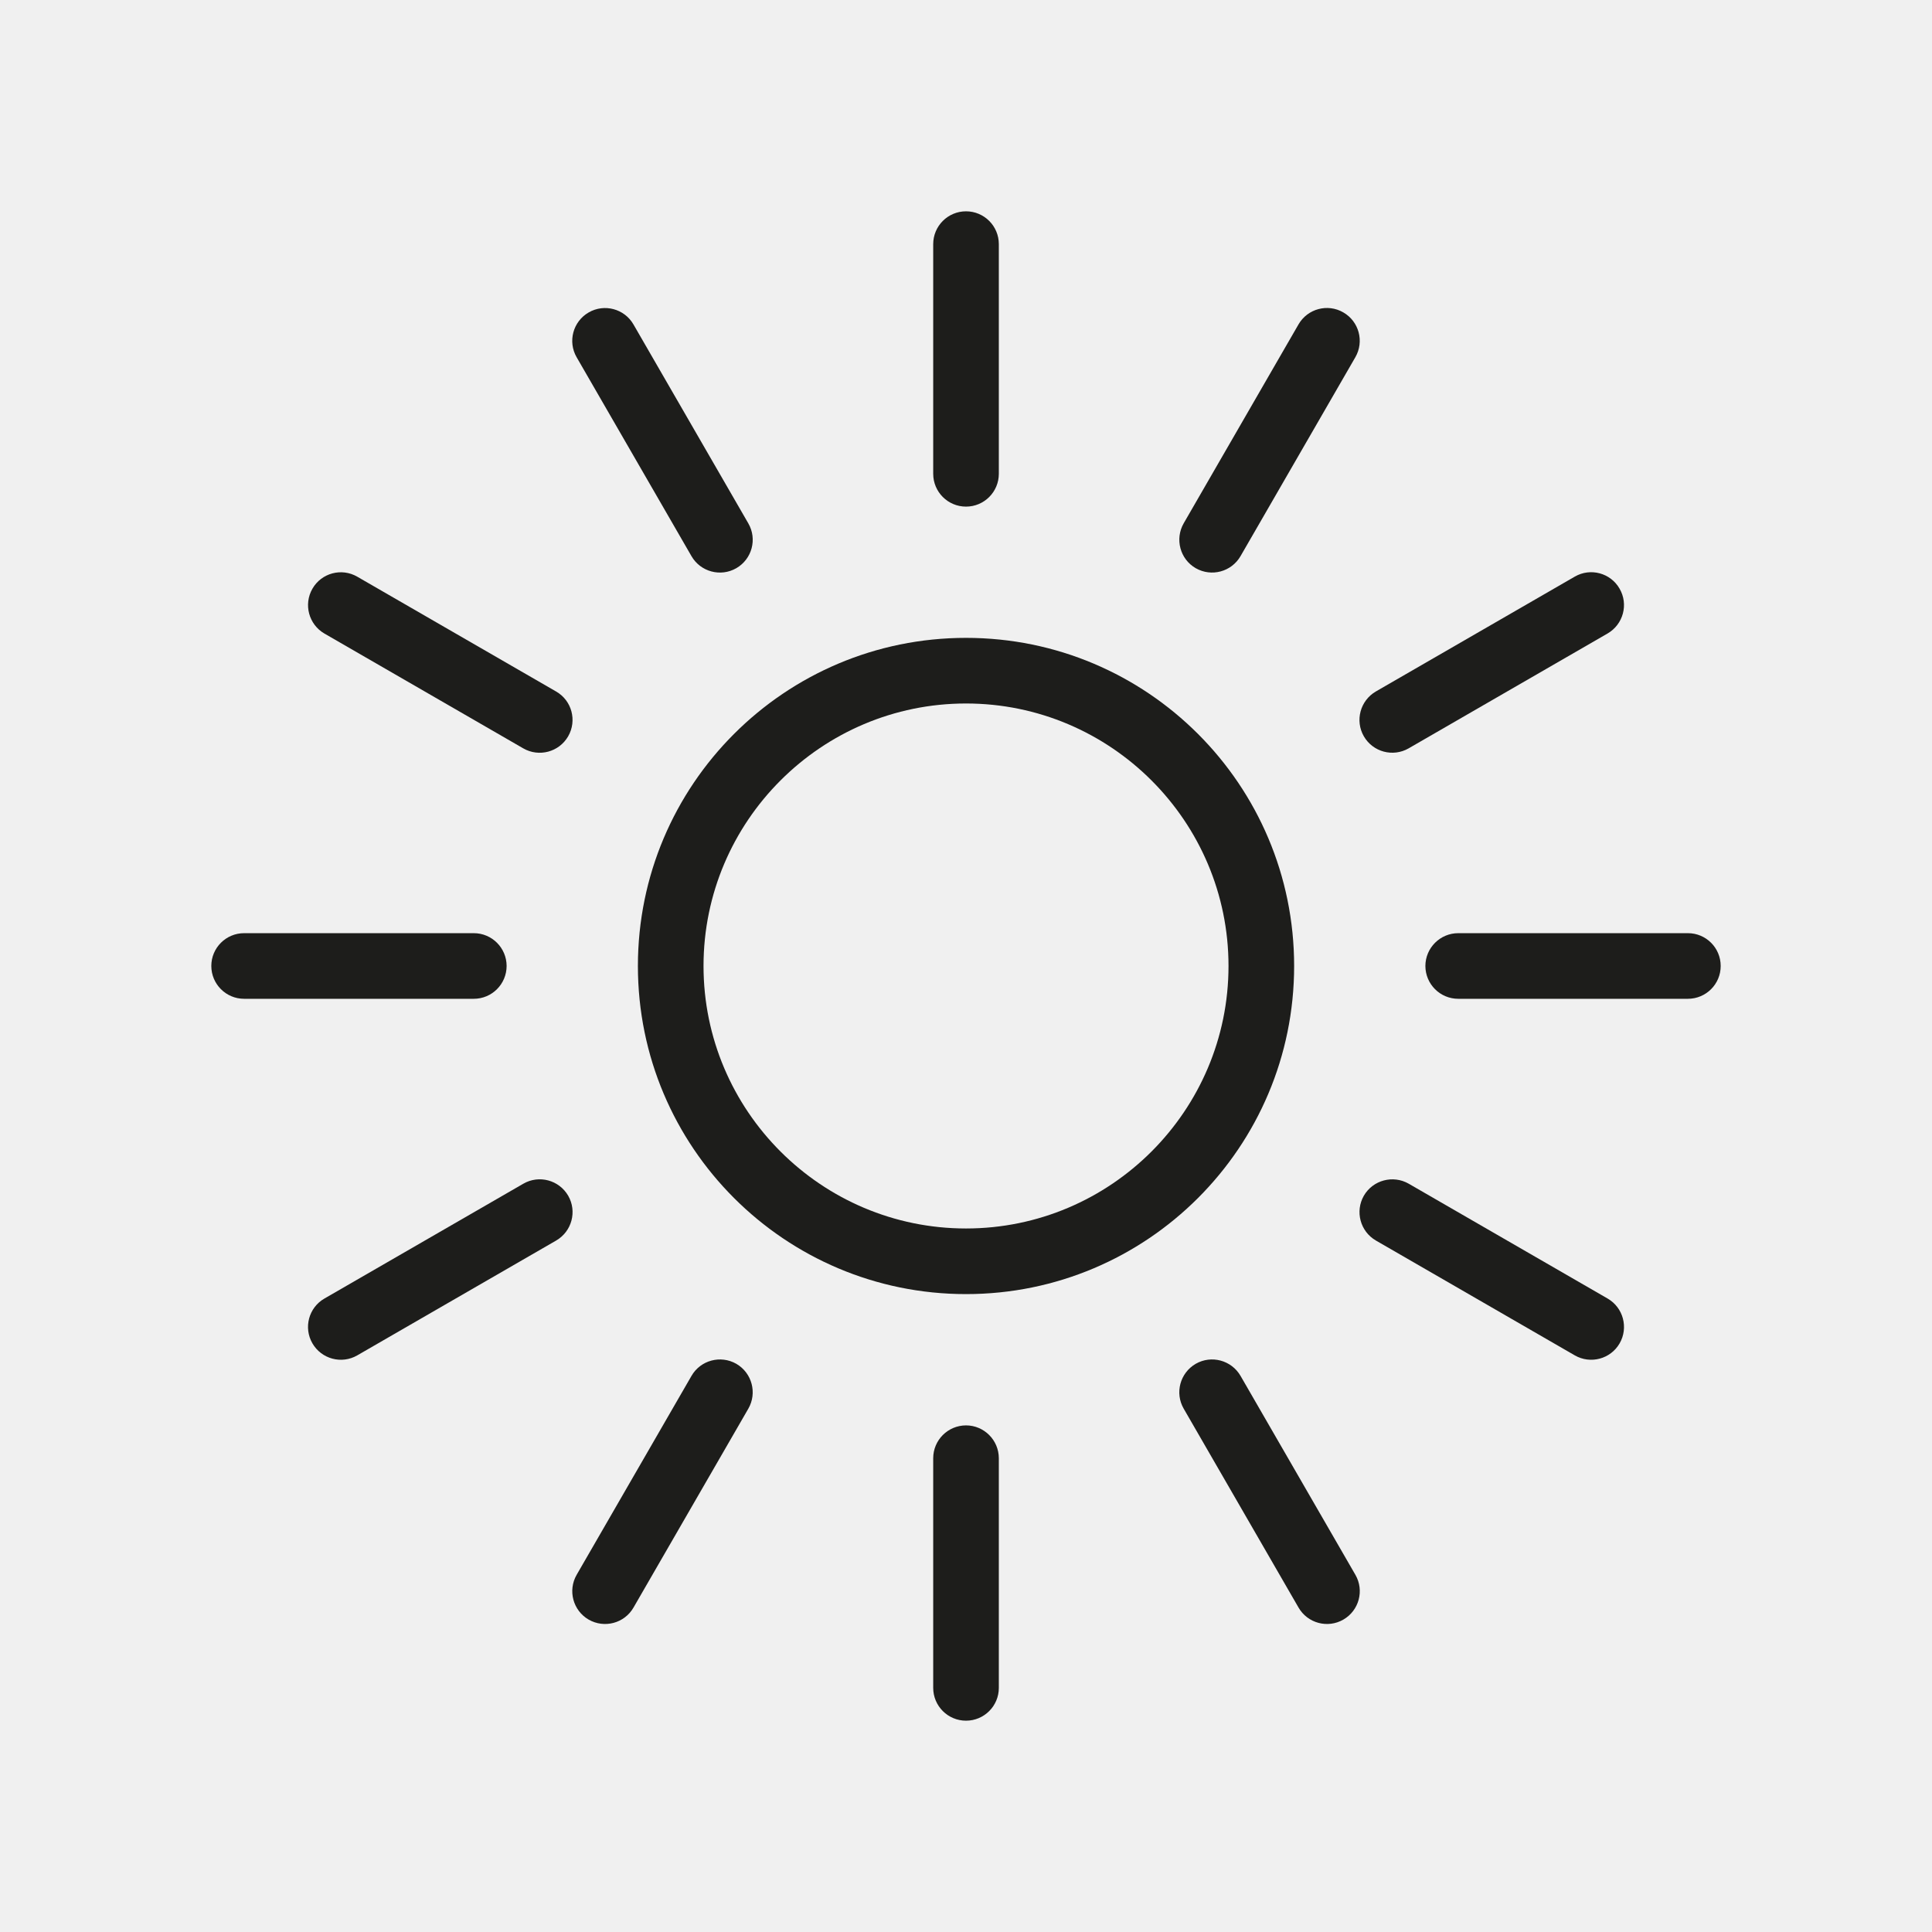
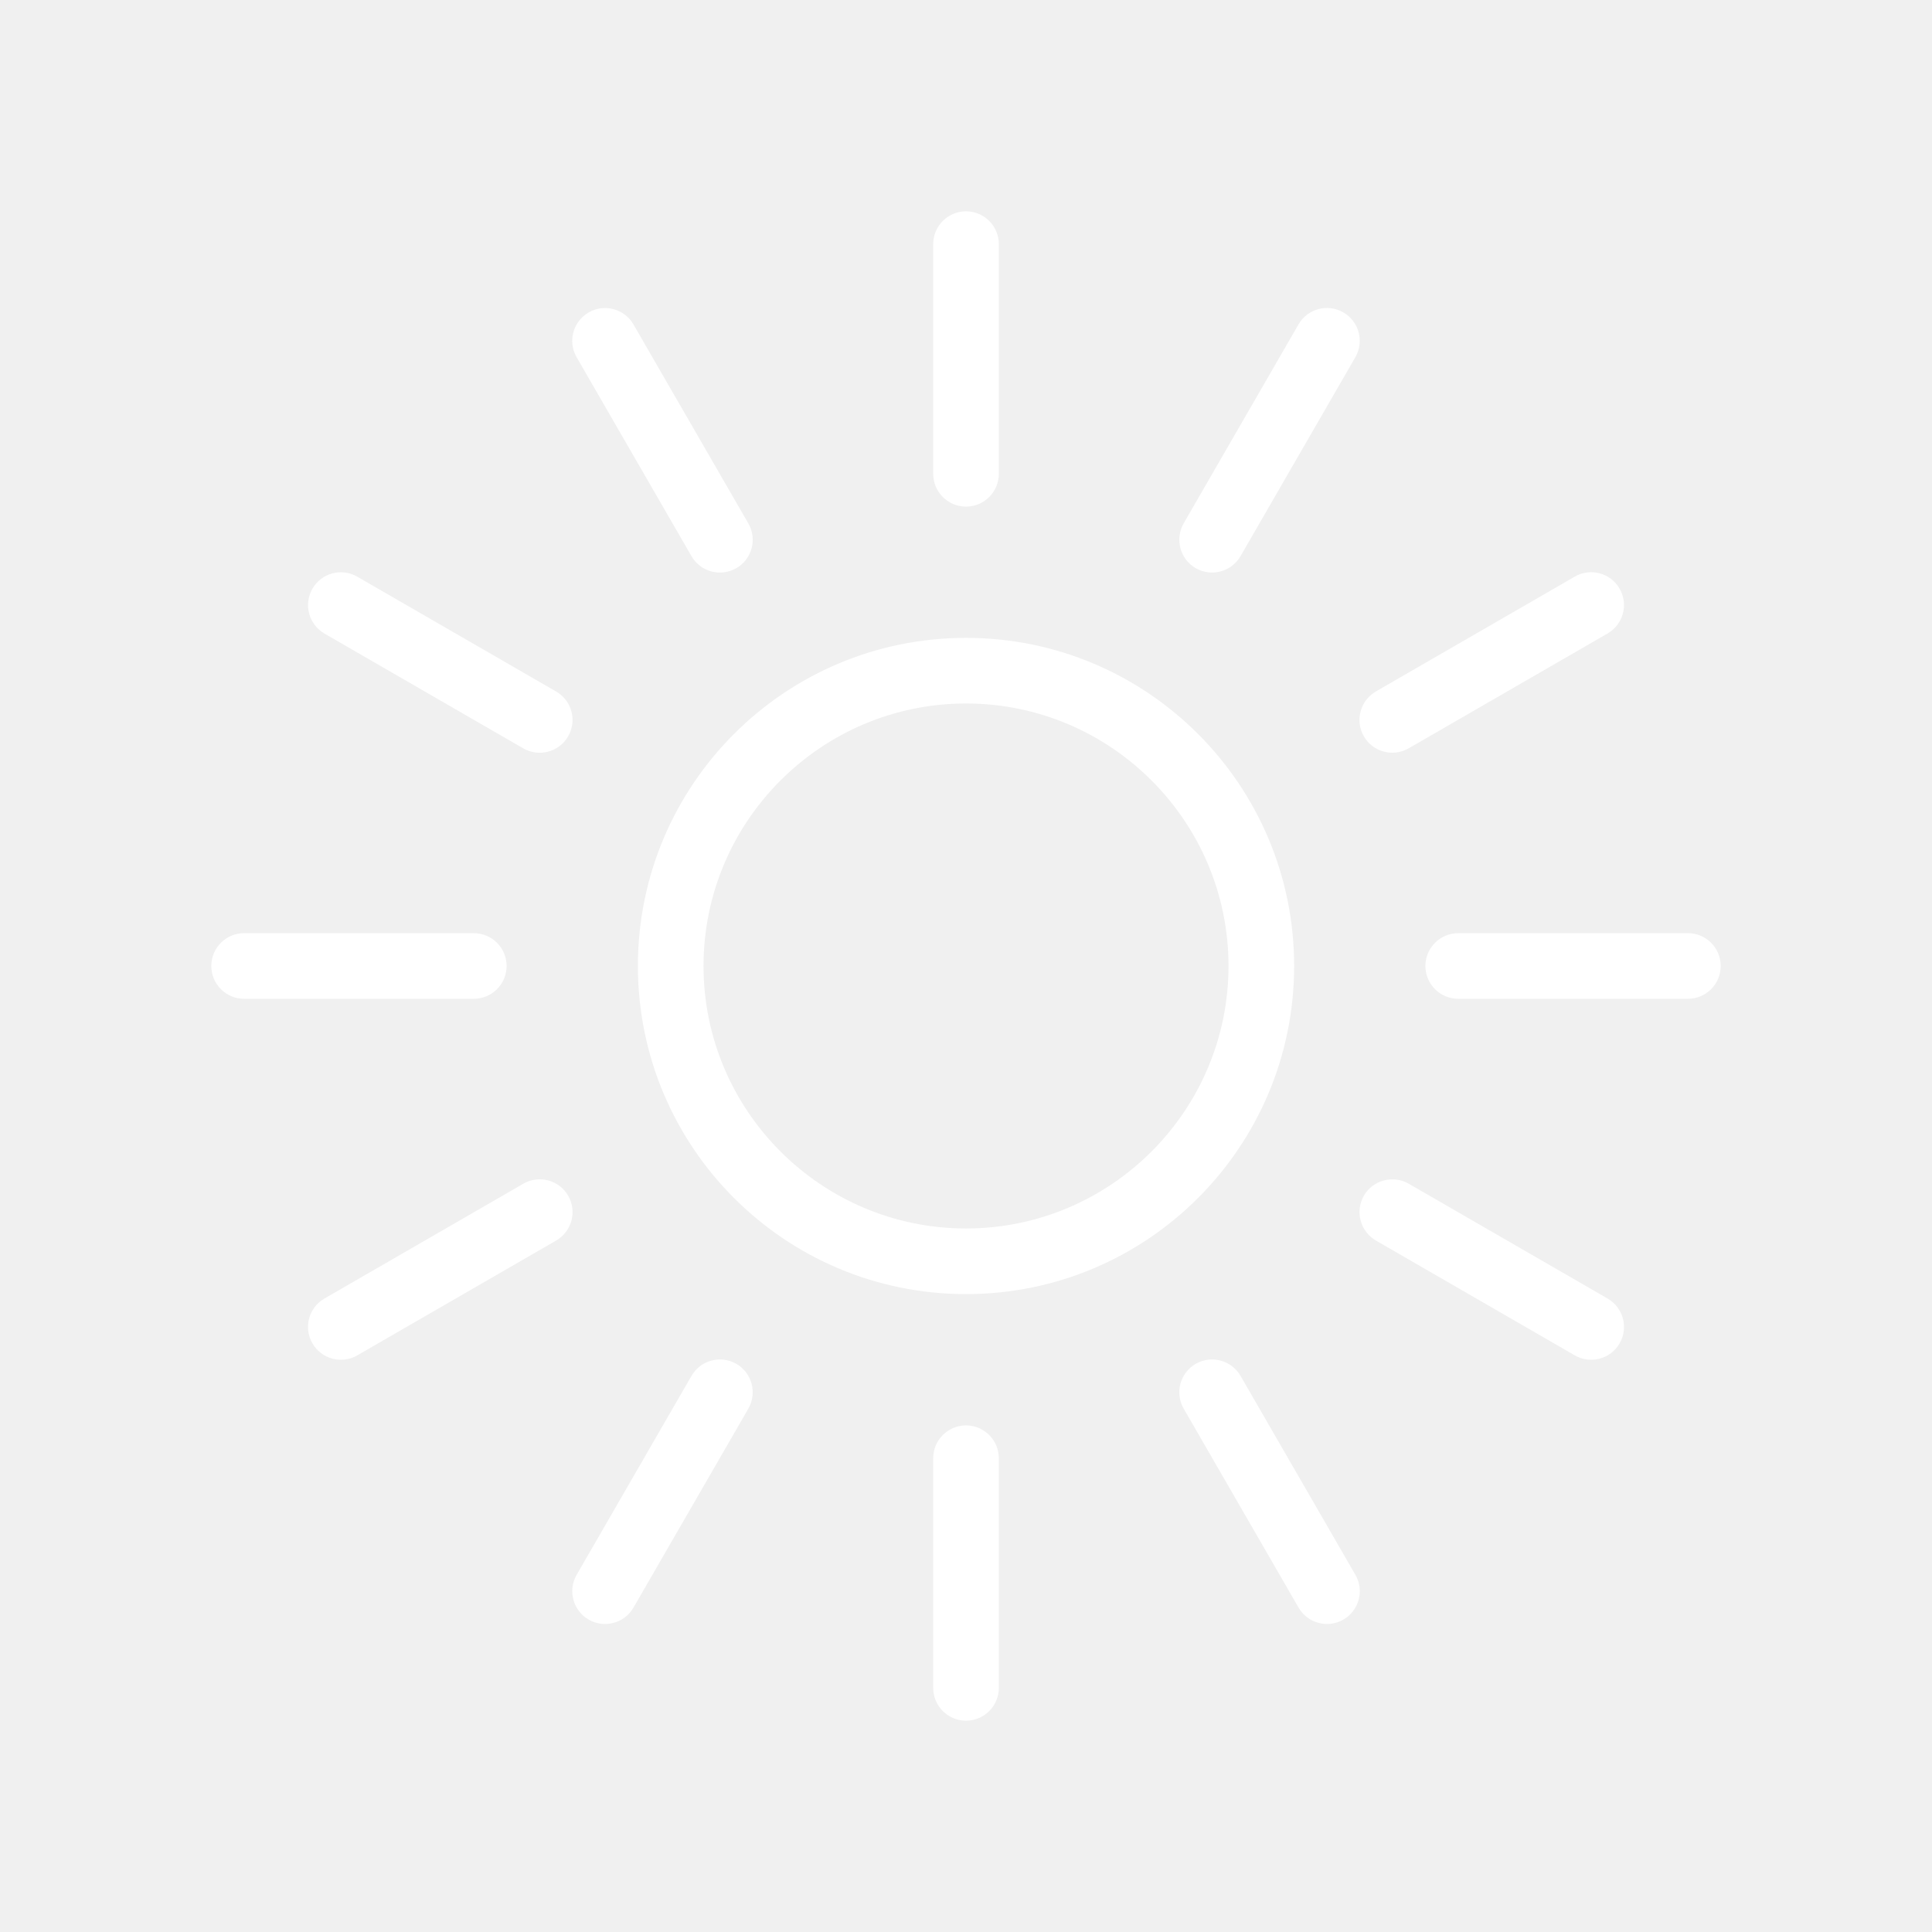
<svg xmlns="http://www.w3.org/2000/svg" version="1.1" id="Layer_1" x="0px" y="0px" width="512px" height="512px" viewBox="0 0 512 512" enable-background="new 0 0 512 512" xml:space="preserve">
  <defs id="defs78" />
  <g transform="matrix(8.695463,0,0,8.695463,-2170.03,-491.8142)" id="g17">
-     <path style="fill:#1d1d1b" d="m 279,72 c 0.552,0 1,-0.448 1,-1 l 0,-7 c 0,-0.552 -0.448,-1 -1,-1 -0.552,0 -1,0.448 -1,1 l 0,7 c 0,0.552 0.448,1 1,1 z" id="path19" />
-     <path style="fill:#1d1d1b" d="m 270.633,73.51 c 0.276,0.478 0.889,0.642 1.367,0.366 0.478,-0.276 0.642,-0.888 0.365,-1.366 l -3.5,-6.062 c -0.275,-0.478 -0.888,-0.642 -1.365,-0.366 -0.479,0.276 -0.643,0.888 -0.367,1.366 l 3.5,6.062 z" id="path21" />
-     <path style="fill:#1d1d1b" d="m 266.508,77.635 -6.062,-3.5 c -0.478,-0.276 -1.09,-0.112 -1.365,0.366 -0.276,0.479 -0.112,1.09 0.364,1.367 l 6.062,3.5 c 0.479,0.276 1.091,0.111 1.367,-0.367 0.276,-0.479 0.113,-1.091 -0.366,-1.366 z" id="path23" />
-     <path style="fill:#1d1d1b" d="M 264.999,85.999 C 264.998,85.448 264.551,85 263.998,85 l -6.999,0 c -0.552,0 -1,0.447 -1,0.999 0,0.553 0.448,1.001 0.999,1.001 l 7,0 c 0.553,0 1.001,-0.449 1.001,-1.001 z" id="path25" />
-     <path style="fill:#1d1d1b" d="m 265.508,92.636 -6.061,3.499 c -0.479,0.275 -0.643,0.888 -0.367,1.365 0.276,0.479 0.889,0.643 1.366,0.368 l 6.062,-3.5 c 0.479,-0.277 0.643,-0.889 0.367,-1.367 -0.277,-0.477 -0.889,-0.642 -1.367,-0.365 z" id="path27" />
-     <path style="fill:#1d1d1b" d="m 272,98.125 c -0.479,-0.274 -1.091,-0.112 -1.367,0.368 l -3.499,6.061 c -0.276,0.478 -0.112,1.09 0.365,1.366 0.479,0.276 1.091,0.112 1.366,-0.365 l 3.5,-6.062 c 0.276,-0.479 0.112,-1.091 -0.365,-1.368 z" id="path29" />
-     <path style="fill:#1d1d1b" d="m 279,100.001 c -0.553,0.002 -1,0.449 -1,1.002 l 0,6.998 c 0,0.552 0.448,1 1,1 0.552,0 1,-0.448 1,-0.999 l 0,-7 c -10e-4,-0.552 -0.449,-1 -1,-1.001 z" id="path31" />
-     <path style="fill:#1d1d1b" d="m 287.367,98.493 c -0.277,-0.479 -0.89,-0.643 -1.367,-0.368 -0.478,0.278 -0.642,0.888 -0.365,1.368 l 3.499,6.06 c 0.276,0.479 0.889,0.643 1.366,0.367 0.479,-0.276 0.643,-0.888 0.367,-1.365 l -3.5,-6.062 z" id="path33" />
-     <path style="fill:#1d1d1b" d="m 298.555,96.136 -6.062,-3.5 c -0.479,-0.275 -1.092,-0.111 -1.368,0.365 -0.274,0.479 -0.111,1.09 0.368,1.367 l 6.06,3.499 c 0.479,0.276 1.092,0.112 1.367,-0.366 0.275,-0.478 0.111,-1.09 -0.365,-1.365 z" id="path35" />
-     <path style="fill:#1d1d1b" d="m 301.002,85 -7,0 c -0.553,0 -1.001,0.449 -1.002,1 0.002,0.553 0.448,1 1.002,1 l 6.997,0 c 0.554,0 1.002,-0.448 1.001,-1 10e-4,-0.552 -0.447,-1 -0.998,-1 z" id="path37" />
-     <path style="fill:#1d1d1b" d="m 292.492,79.366 6.06,-3.499 c 0.479,-0.277 0.644,-0.889 0.366,-1.367 -0.274,-0.479 -0.887,-0.643 -1.364,-0.367 l -6.062,3.5 c -0.479,0.278 -0.643,0.89 -0.367,1.368 0.277,0.478 0.888,0.642 1.367,0.365 z" id="path39" />
-     <path style="fill:#1d1d1b" d="m 286,73.876 c 0.479,0.275 1.09,0.112 1.367,-0.368 l 3.498,-6.06 c 0.277,-0.479 0.113,-1.092 -0.366,-1.367 -0.477,-0.277 -1.089,-0.113 -1.365,0.364 l -3.499,6.062 c -0.276,0.481 -0.112,1.094 0.365,1.369 z" id="path41" />
-     <path style="fill:#1d1d1b" d="m 279,76 c -5.523,0 -10,4.477 -10,10 0,5.523 4.477,10 10,10 5.523,0 10,-4.477 10,-10 0,-5.523 -4.477,-10 -10,-10 z m 0,18 c -4.411,0 -8,-3.589 -8,-8 0,-4.411 3.589,-8 8,-8 4.411,0 8,3.589 8,8 0,4.411 -3.589,8 -8,8 z" id="path43" />
+     <path style="fill:#fff" d="m 279,72 c 0.552,0 1,-0.448 1,-1 l 0,-7 c 0,-0.552 -0.448,-1 -1,-1 -0.552,0 -1,0.448 -1,1 l 0,7 c 0,0.552 0.448,1 1,1 z" id="path19" />
+     <path style="fill:#fff" d="m 270.633,73.51 c 0.276,0.478 0.889,0.642 1.367,0.366 0.478,-0.276 0.642,-0.888 0.365,-1.366 l -3.5,-6.062 c -0.275,-0.478 -0.888,-0.642 -1.365,-0.366 -0.479,0.276 -0.643,0.888 -0.367,1.366 l 3.5,6.062 z" id="path21" />
+     <path style="fill:#fff" d="m 266.508,77.635 -6.062,-3.5 c -0.478,-0.276 -1.09,-0.112 -1.365,0.366 -0.276,0.479 -0.112,1.09 0.364,1.367 l 6.062,3.5 c 0.479,0.276 1.091,0.111 1.367,-0.367 0.276,-0.479 0.113,-1.091 -0.366,-1.366 z" id="path23" />
+     <path style="fill:#fff" d="M 264.999,85.999 C 264.998,85.448 264.551,85 263.998,85 l -6.999,0 c -0.552,0 -1,0.447 -1,0.999 0,0.553 0.448,1.001 0.999,1.001 l 7,0 c 0.553,0 1.001,-0.449 1.001,-1.001 z" id="path25" />
+     <path style="fill:#fff" d="m 265.508,92.636 -6.061,3.499 c -0.479,0.275 -0.643,0.888 -0.367,1.365 0.276,0.479 0.889,0.643 1.366,0.368 l 6.062,-3.5 c 0.479,-0.277 0.643,-0.889 0.367,-1.367 -0.277,-0.477 -0.889,-0.642 -1.367,-0.365 z" id="path27" />
+     <path style="fill:#fff" d="m 272,98.125 c -0.479,-0.274 -1.091,-0.112 -1.367,0.368 l -3.499,6.061 c -0.276,0.478 -0.112,1.09 0.365,1.366 0.479,0.276 1.091,0.112 1.366,-0.365 l 3.5,-6.062 c 0.276,-0.479 0.112,-1.091 -0.365,-1.368 z" id="path29" />
+     <path style="fill:#fff" d="m 279,100.001 c -0.553,0.002 -1,0.449 -1,1.002 l 0,6.998 c 0,0.552 0.448,1 1,1 0.552,0 1,-0.448 1,-0.999 l 0,-7 c -10e-4,-0.552 -0.449,-1 -1,-1.001 z" id="path31" />
+     <path style="fill:#fff" d="m 287.367,98.493 c -0.277,-0.479 -0.89,-0.643 -1.367,-0.368 -0.478,0.278 -0.642,0.888 -0.365,1.368 l 3.499,6.06 c 0.276,0.479 0.889,0.643 1.366,0.367 0.479,-0.276 0.643,-0.888 0.367,-1.365 l -3.5,-6.062 z" id="path33" />
+     <path style="fill:#fff" d="m 298.555,96.136 -6.062,-3.5 c -0.479,-0.275 -1.092,-0.111 -1.368,0.365 -0.274,0.479 -0.111,1.09 0.368,1.367 l 6.06,3.499 c 0.479,0.276 1.092,0.112 1.367,-0.366 0.275,-0.478 0.111,-1.09 -0.365,-1.365 z" id="path35" />
+     <path style="fill:#fff" d="m 301.002,85 -7,0 c -0.553,0 -1.001,0.449 -1.002,1 0.002,0.553 0.448,1 1.002,1 l 6.997,0 c 0.554,0 1.002,-0.448 1.001,-1 10e-4,-0.552 -0.447,-1 -0.998,-1 z" id="path37" />
+     <path style="fill:#fff" d="m 292.492,79.366 6.06,-3.499 c 0.479,-0.277 0.644,-0.889 0.366,-1.367 -0.274,-0.479 -0.887,-0.643 -1.364,-0.367 l -6.062,3.5 c -0.479,0.278 -0.643,0.89 -0.367,1.368 0.277,0.478 0.888,0.642 1.367,0.365 z" id="path39" />
+     <path style="fill:#fff" d="m 286,73.876 c 0.479,0.275 1.09,0.112 1.367,-0.368 l 3.498,-6.06 c 0.277,-0.479 0.113,-1.092 -0.366,-1.367 -0.477,-0.277 -1.089,-0.113 -1.365,0.364 l -3.499,6.062 c -0.276,0.481 -0.112,1.094 0.365,1.369 z" id="path41" />
+     <path style="fill:#fff" d="m 279,76 c -5.523,0 -10,4.477 -10,10 0,5.523 4.477,10 10,10 5.523,0 10,-4.477 10,-10 0,-5.523 -4.477,-10 -10,-10 z m 0,18 c -4.411,0 -8,-3.589 -8,-8 0,-4.411 3.589,-8 8,-8 4.411,0 8,3.589 8,8 0,4.411 -3.589,8 -8,8 z" id="path43" />
  </g>
</svg>
